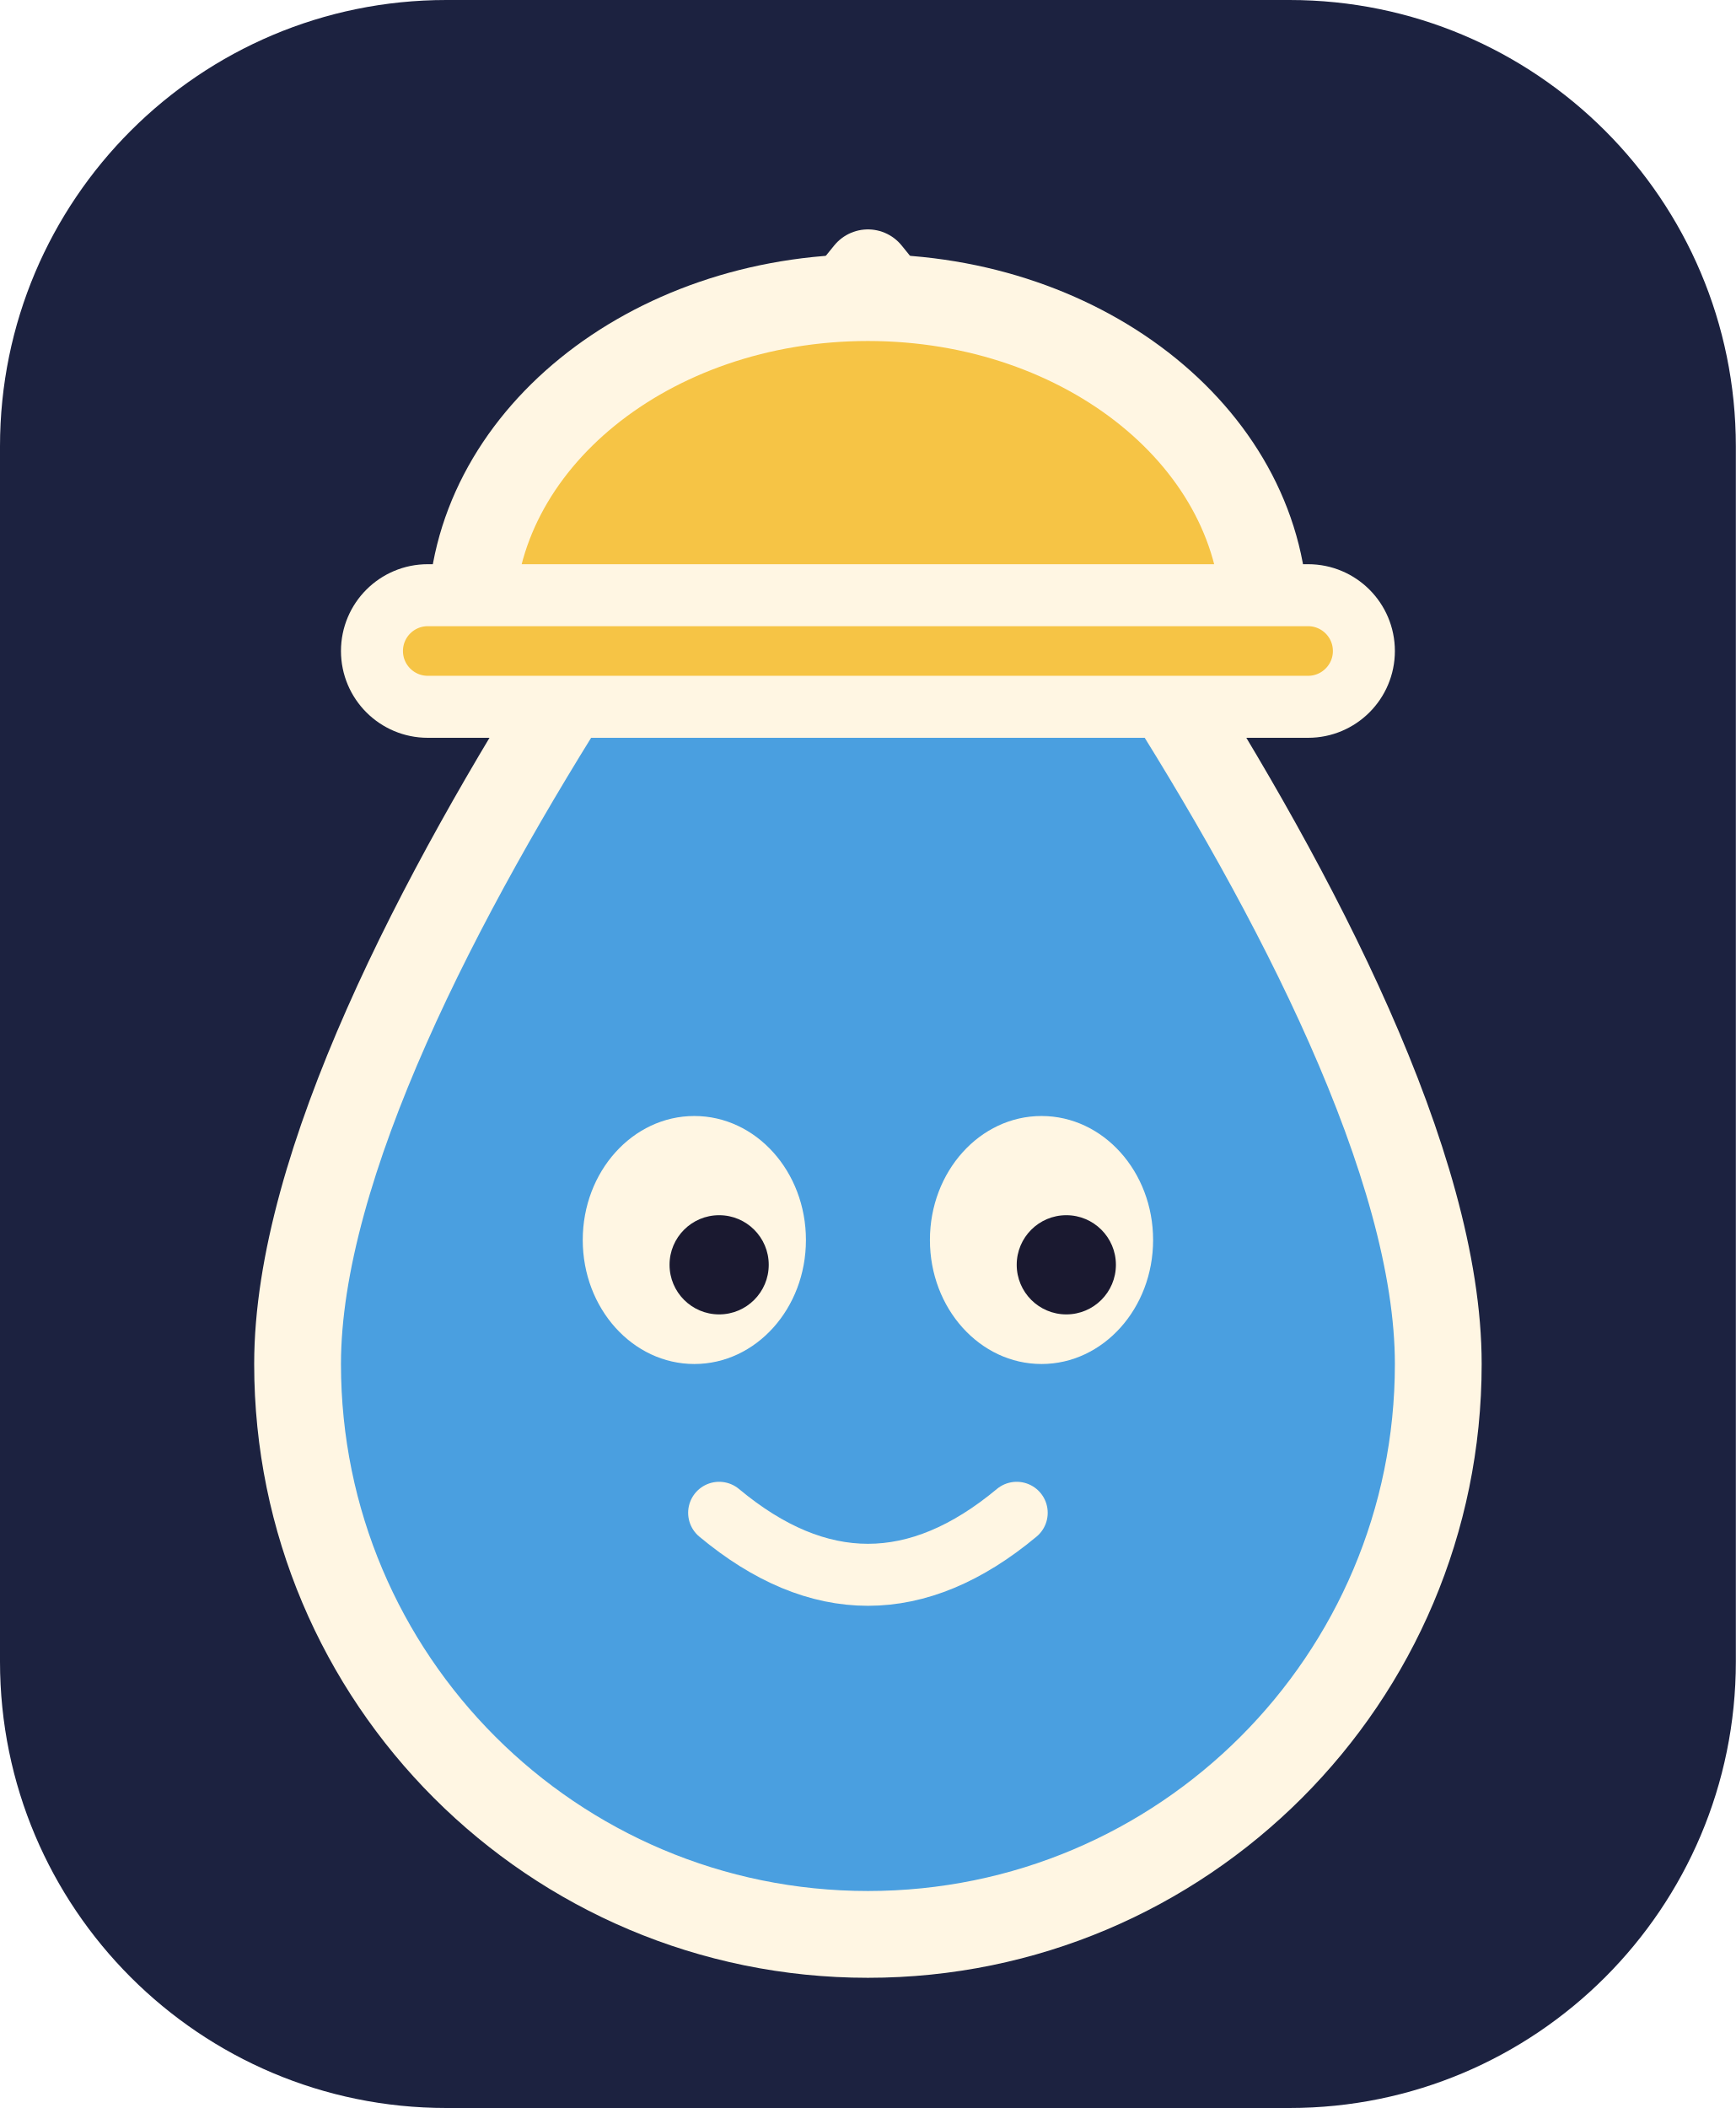
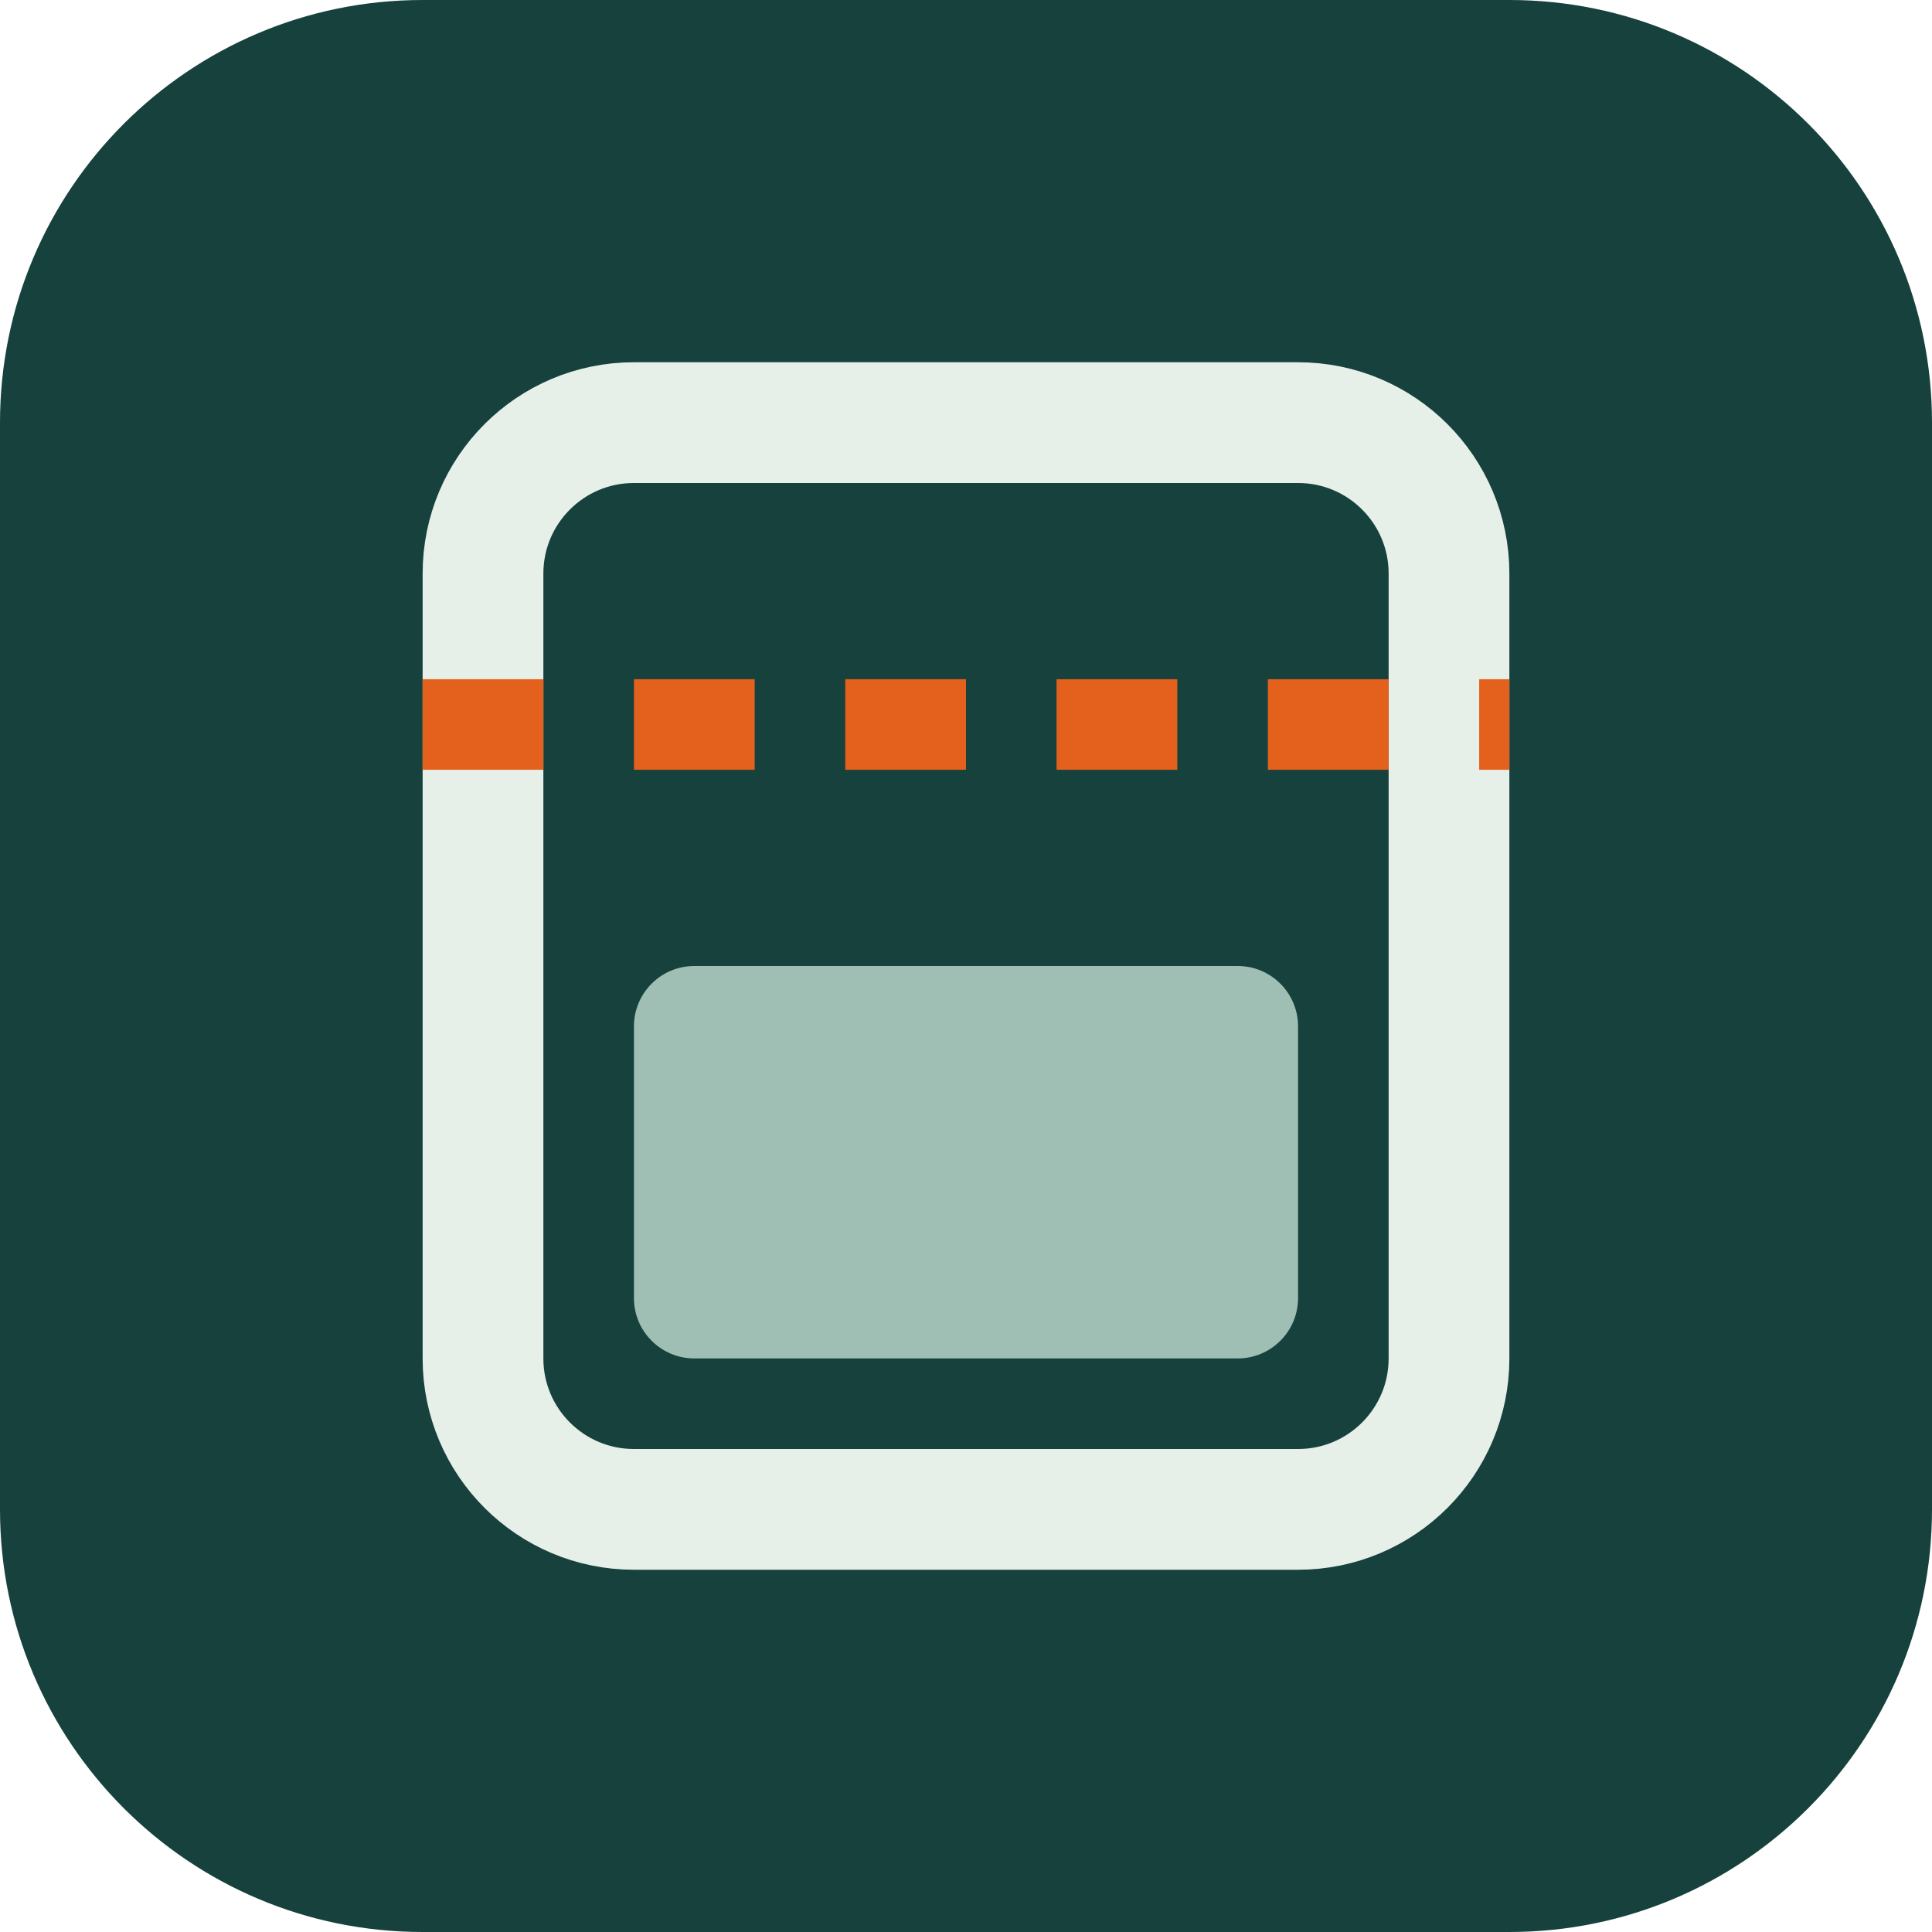
- <svg xmlns="http://www.w3.org/2000/svg" viewBox="0 0 140 170">
-   <rect x="0" y="0" width="140" height="170" rx="36" fill="#1c2240" />
-   <path d="M70 22C70 22 24 78 24 110a46 46 0 0 0 92 0C116 78 70 22 70 22Z" fill="#4a9fe0" stroke="#fff6e3" stroke-width="7" stroke-linejoin="round" />
-   <path d="M38 50a32 26 0 0 1 64 0Z" fill="#f6c445" stroke="#fff6e3" stroke-width="7" />
-   <rect x="30" y="48" width="80" height="9" rx="4.5" fill="#f6c445" stroke="#fff6e3" stroke-width="5" />
-   <ellipse cx="56" cy="100" rx="9" ry="10" fill="#fff6e3" />
-   <ellipse cx="84" cy="100" rx="9" ry="10" fill="#fff6e3" />
-   <circle cx="58" cy="102" r="4" fill="#1a1930" />
-   <circle cx="86" cy="102" r="4" fill="#1a1930" />
-   <path d="M58 122q12 10 24 0" fill="none" stroke="#fff6e3" stroke-width="5" stroke-linecap="round" />
+ <svg xmlns="http://www.w3.org/2000/svg" viewBox="0 0 64 64">
+   <rect width="64" height="64" rx="14" fill="#16413d" />
+   <rect x="16" y="14" width="32" height="36" rx="5" fill="none" stroke="#e7efe9" stroke-width="4" />
+   <rect x="21" y="32" width="22" height="13" rx="2" fill="#9fbfb4" />
+   <line x1="14" y1="24" x2="50" y2="24" stroke="#e3611c" stroke-width="3" stroke-dasharray="4 3" />
</svg>
